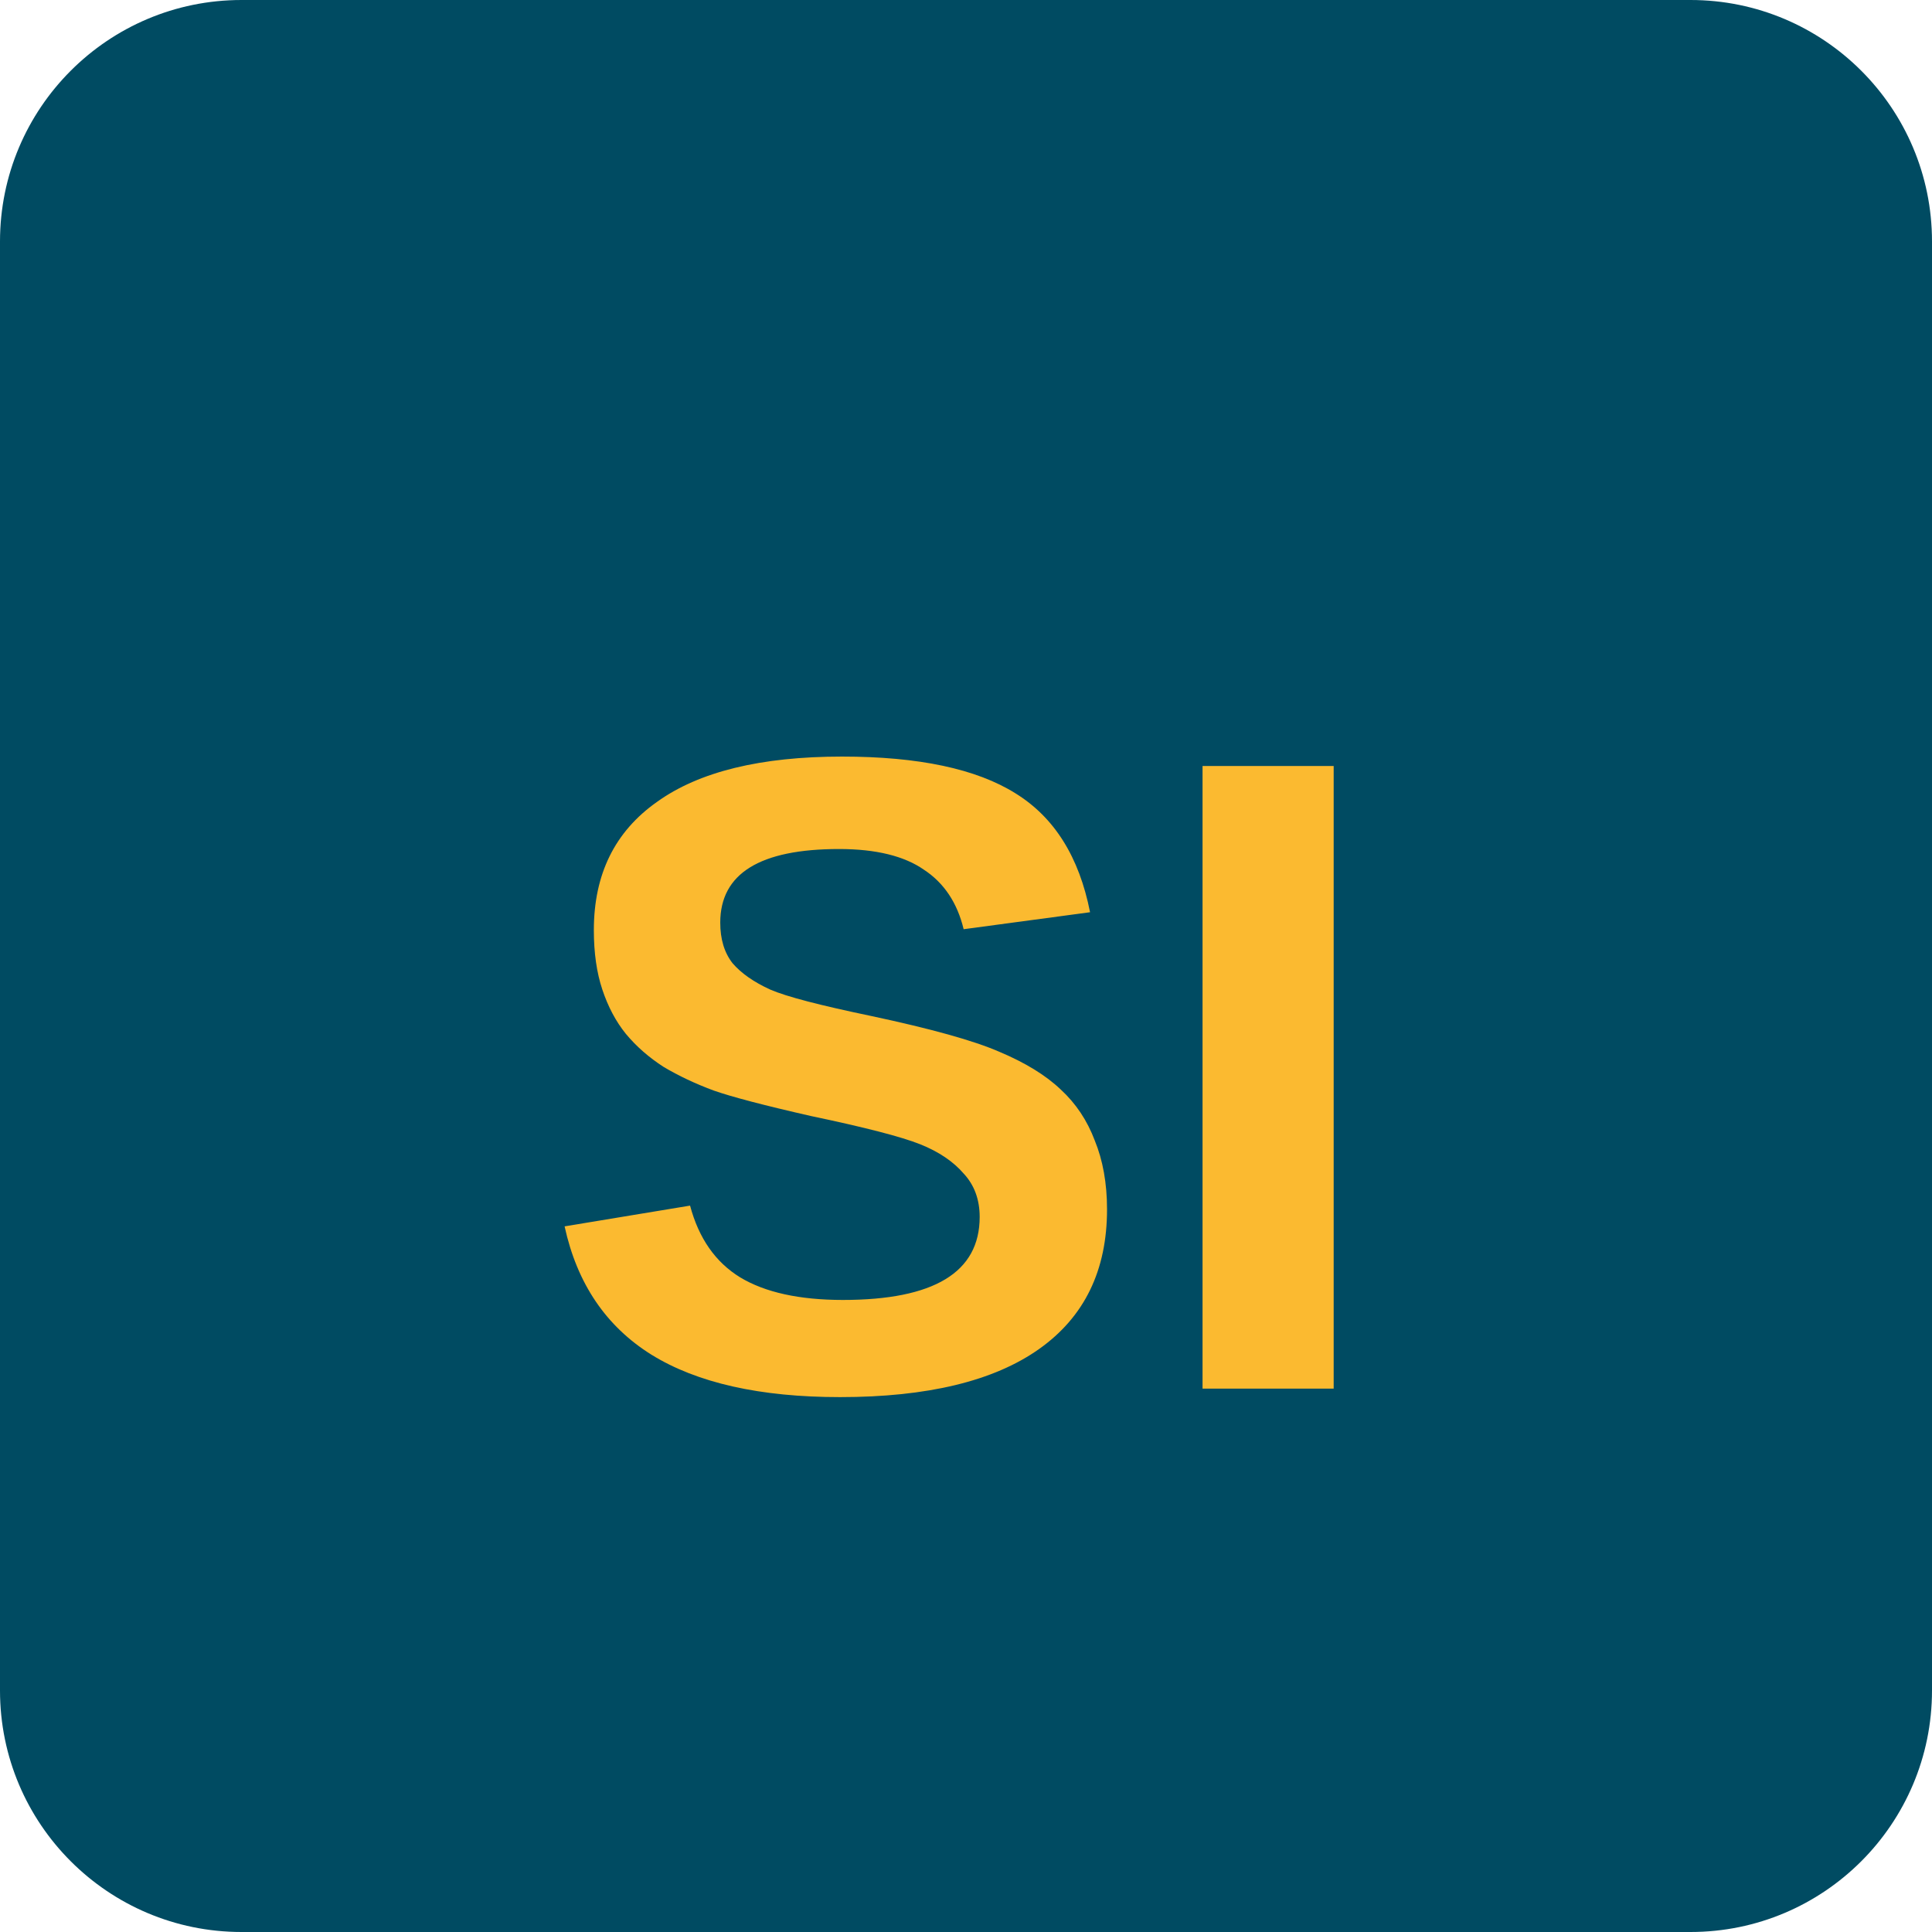
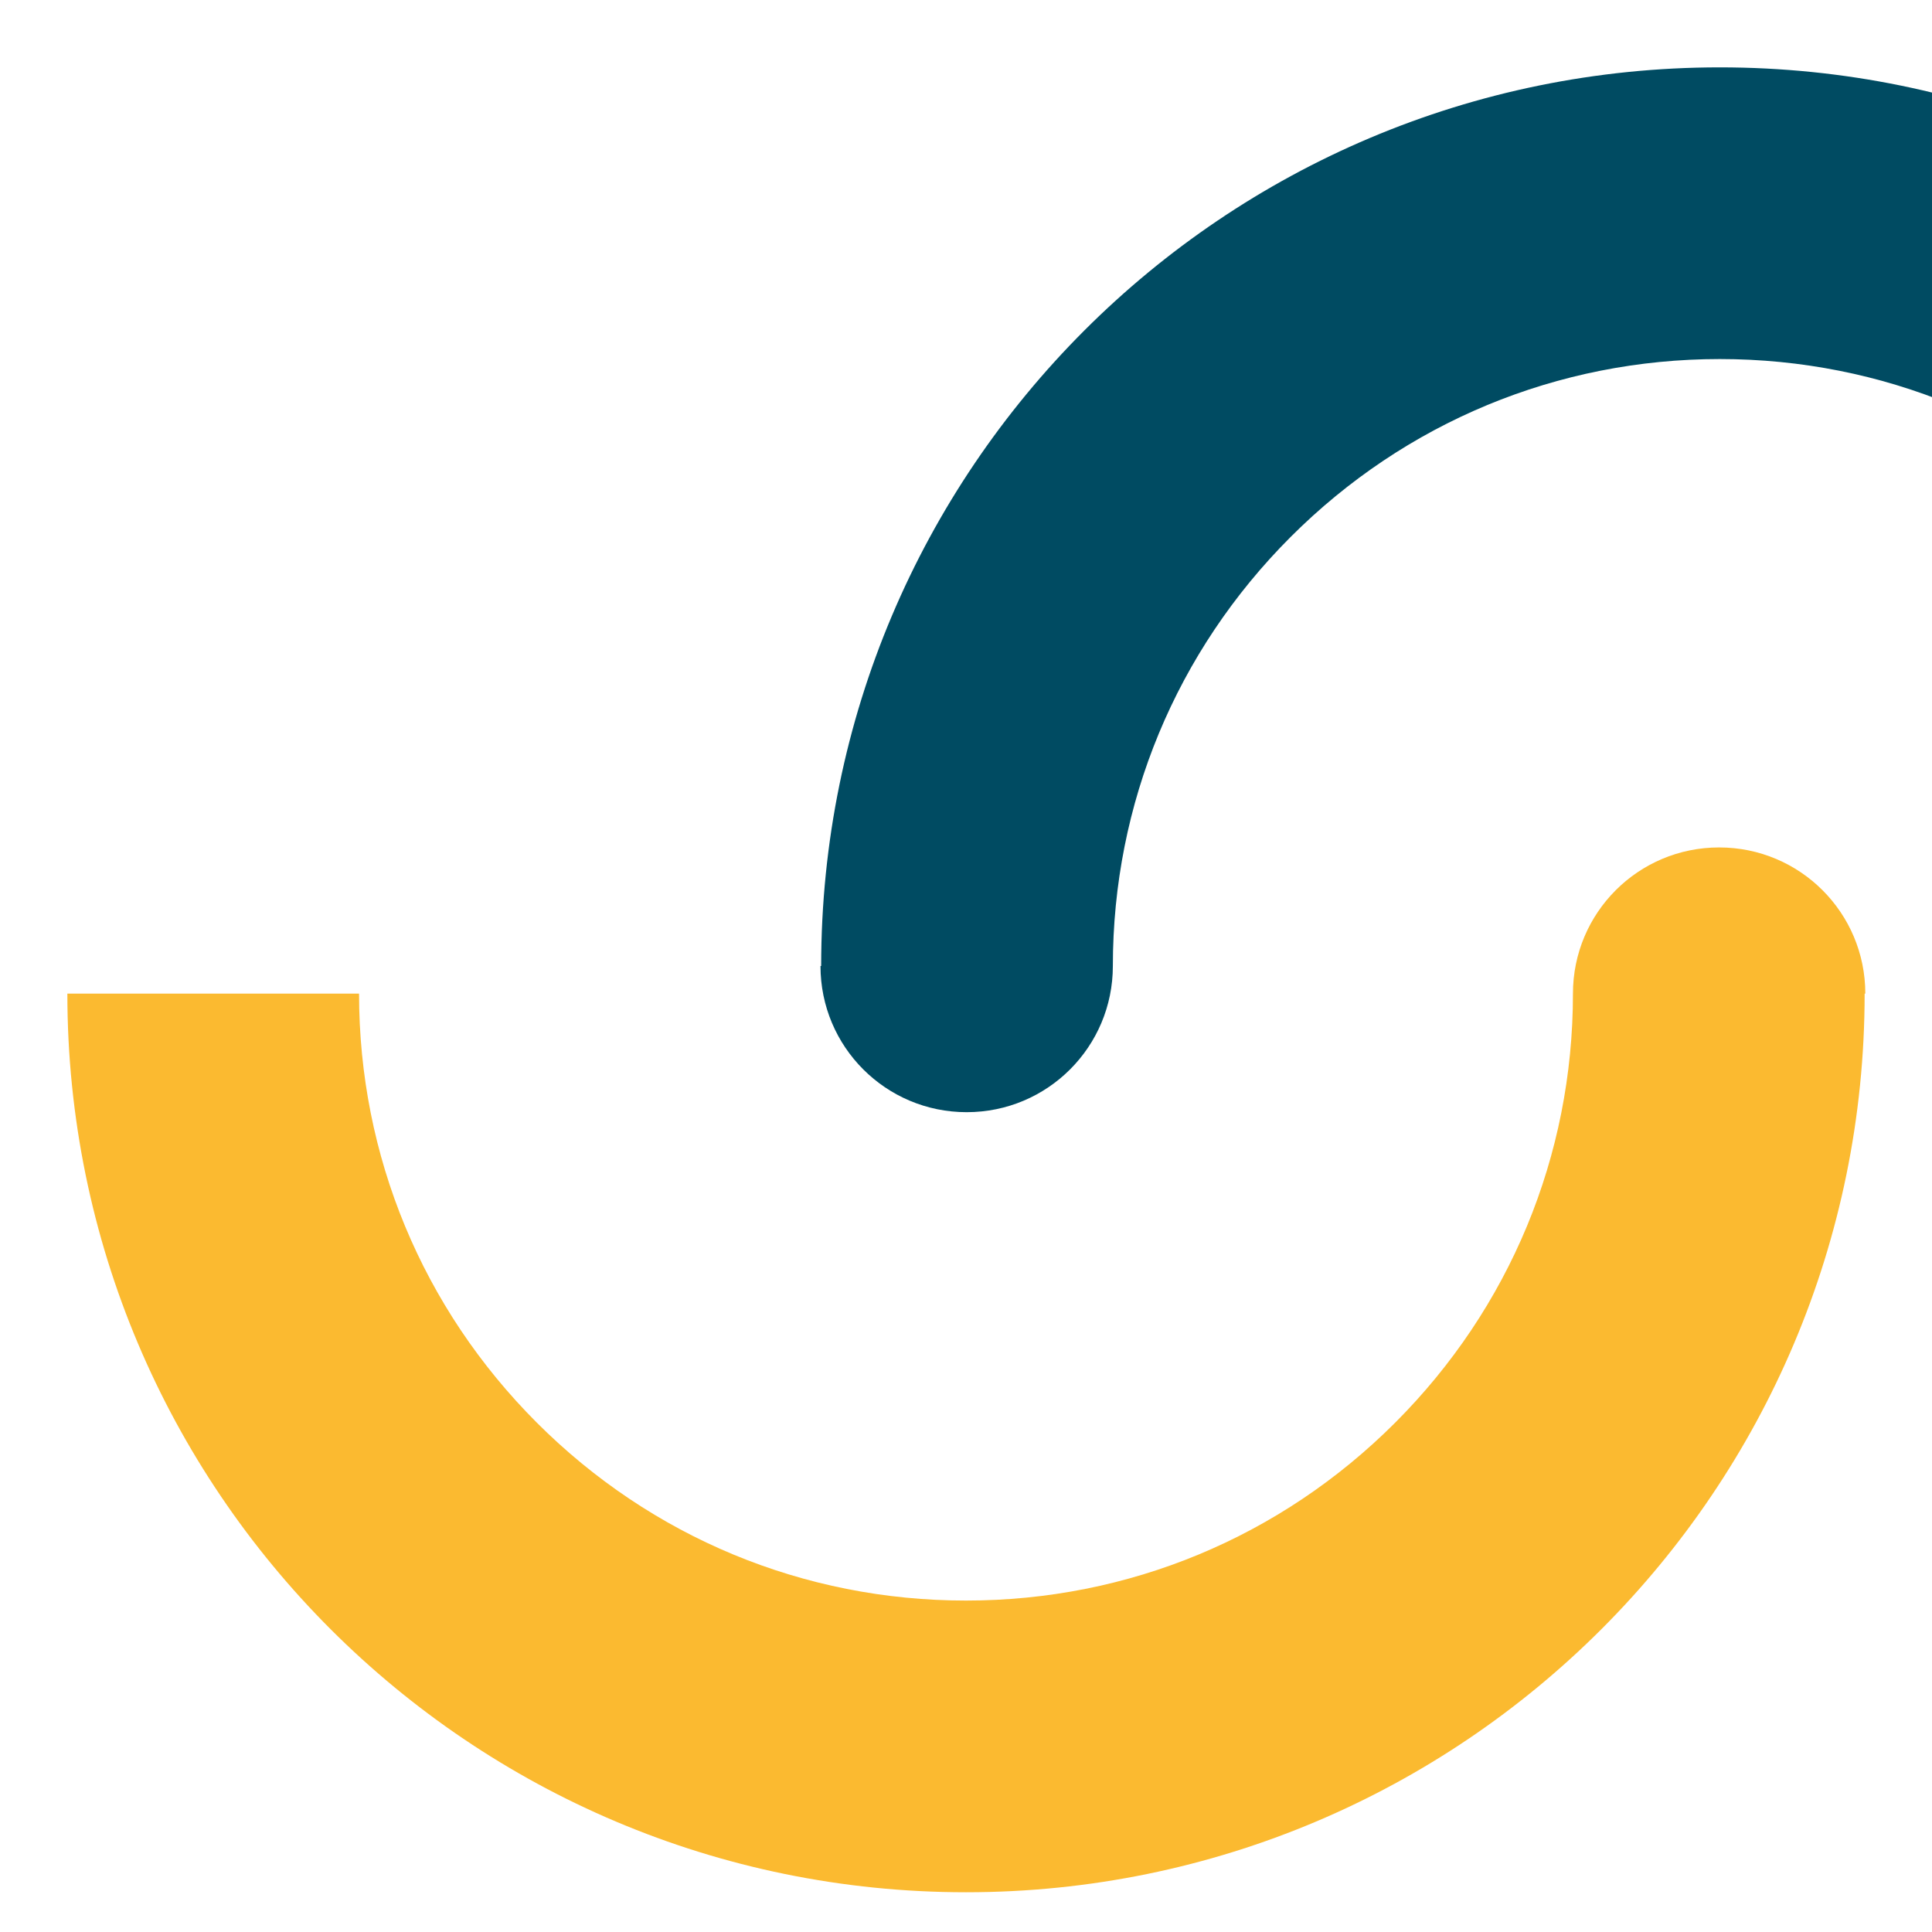
- <svg xmlns="http://www.w3.org/2000/svg" viewBox="0 0 32 32">
-   <rect width="32" height="32" rx="4" fill="#004b62" />
-   <text x="16" y="23" font-family="Arial, sans-serif" font-size="15" font-weight="bold" text-anchor="middle" fill="#fbba30">SI</text>
+ <svg xmlns="http://www.w3.org/2000/svg" viewBox="0 0 28.68 28.68">
+   <path fill="#fbba30" d="M27.69,14.75c0-1.2-.97-2.17-2.17-2.17s-2.17.97-2.17,2.17h0c0,2.41-.94,4.67-2.64,6.37-1.7,1.7-3.96,2.64-6.37,2.64h0c-2.41,0-4.67-.94-6.37-2.64-1.7-1.7-2.64-3.96-2.64-6.37H1c0,7.37,5.97,13.34,13.34,13.34s13.34-5.97,13.34-13.34Z" />
+   <path fill="#004b62" d="M12.18,14.34c0,1.2.97,2.17,2.17,2.17s2.17-.97,2.17-2.17h0c0-2.41.94-4.67,2.64-6.37,1.7-1.7,3.96-2.64,6.37-2.64h0c2.41,0,4.67.94,6.37,2.64,1.7,1.7,2.64,3.96,2.64,6.37h4.33c0-7.37-5.97-13.34-13.34-13.34s-13.34,5.97-13.34,13.34Z" />
</svg>
